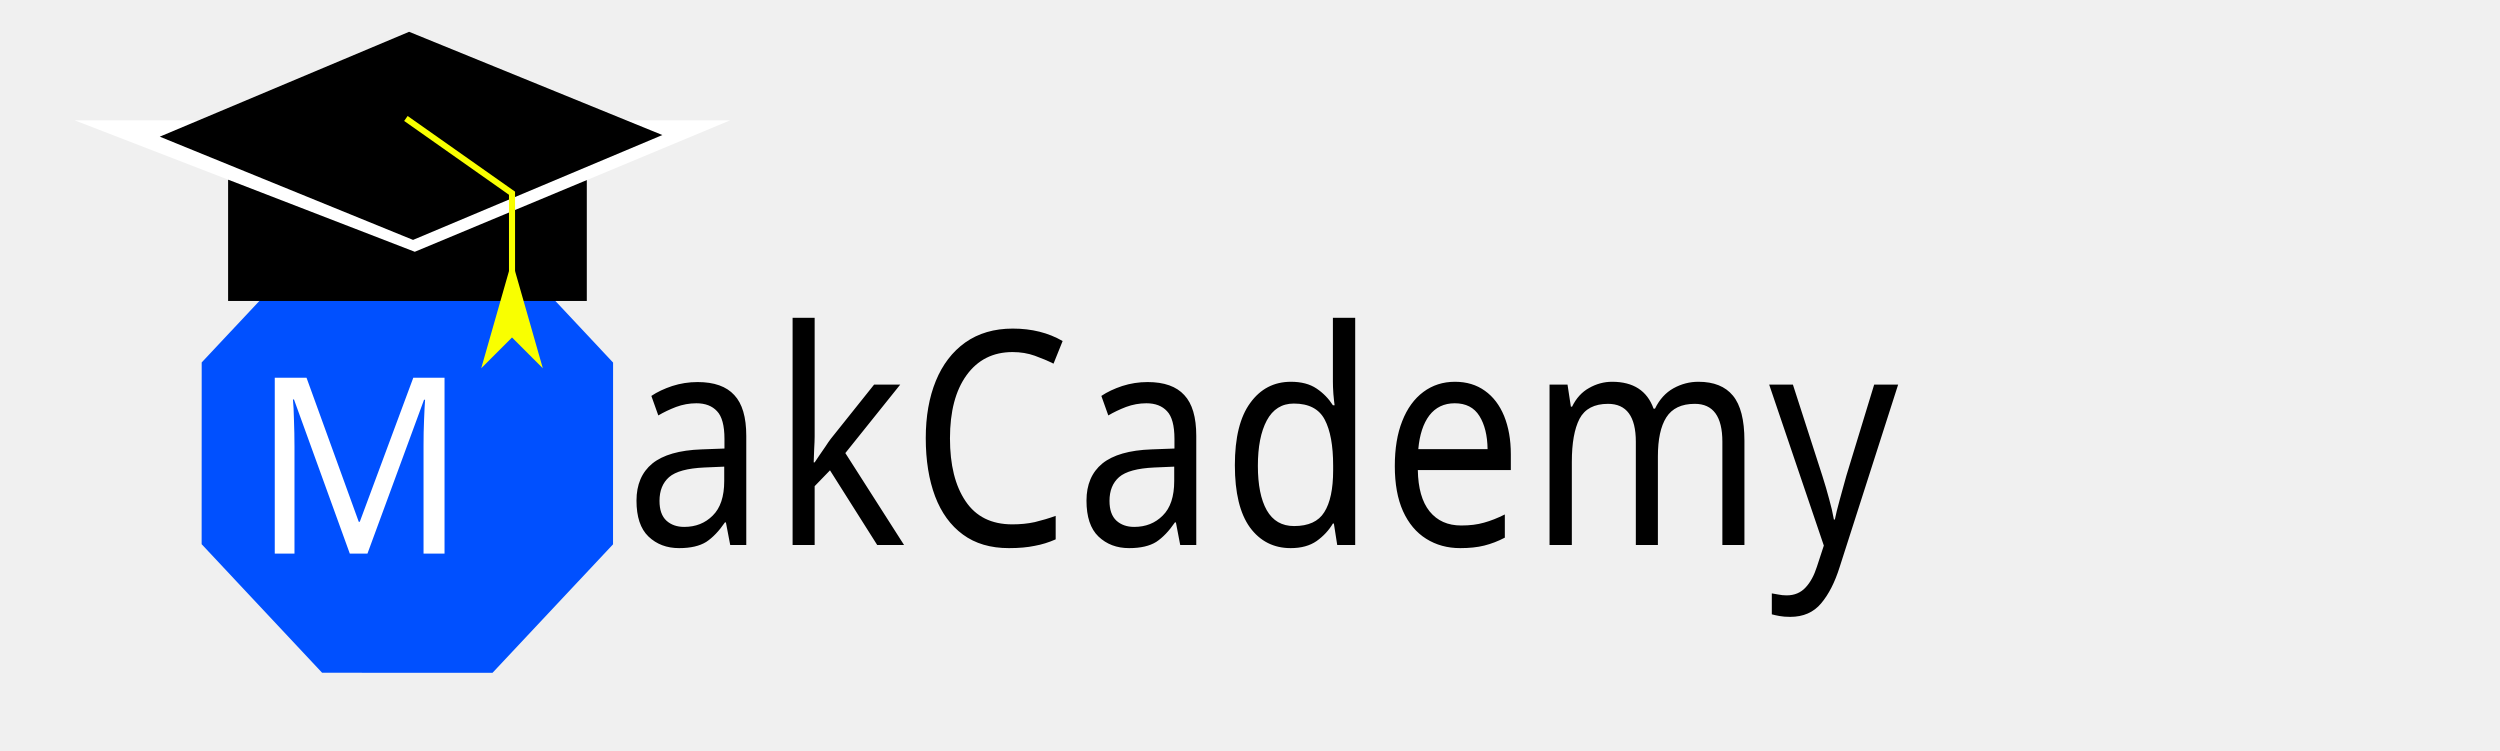
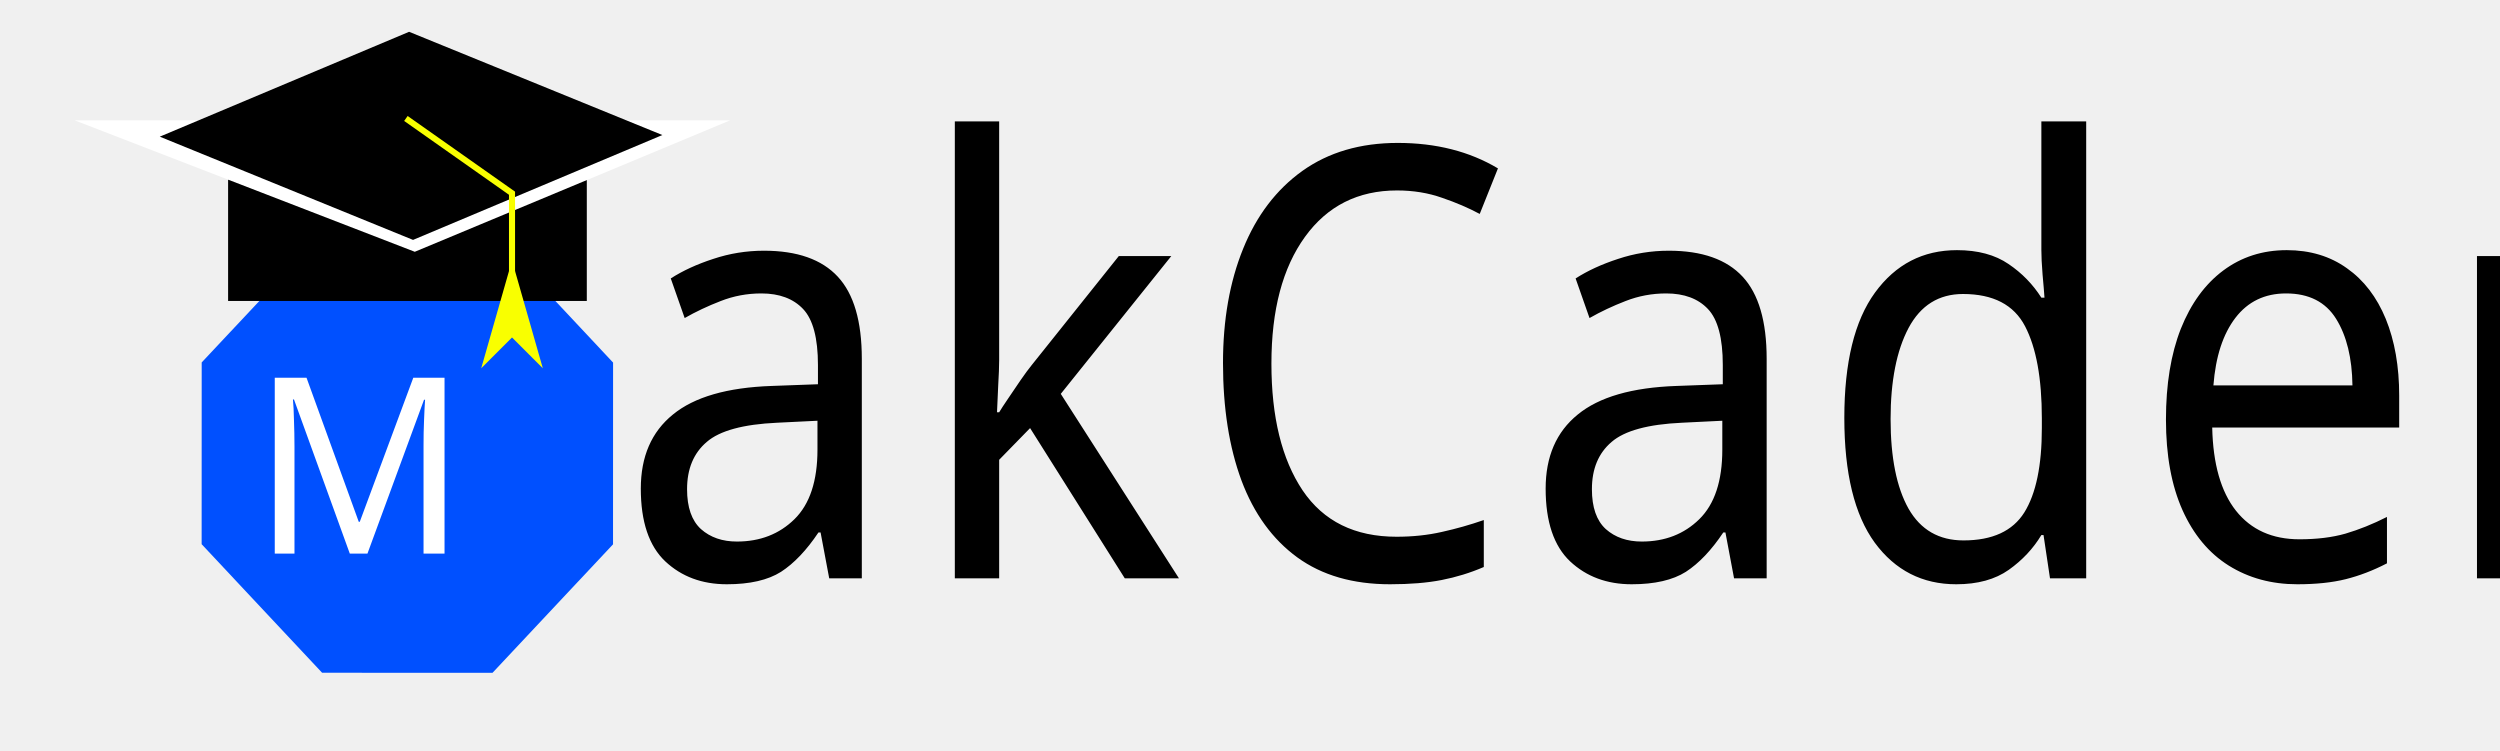
<svg xmlns="http://www.w3.org/2000/svg" xmlns:ns1="http://www.openswatchbook.org/uri/2009/osb" width="150mm" height="45mm" viewBox="0 0 150 45" version="1.1" id="svg8">
  <defs id="defs2">
    <marker orient="auto" refY="0" refX="0" id="Arrow1Lstart" style="overflow:visible">
      <path id="path2464" d="M 0,0 5,-5 -12.5,0 5,5 Z" style="fill:#f9ff00;fill-opacity:1;fill-rule:evenodd;stroke:#f9ff00;stroke-width:1pt;stroke-opacity:1" transform="matrix(0.8,0,0,0.8,10,0)" />
    </marker>
    <marker orient="auto" refY="0" refX="0" id="Arrow1Mstart" style="overflow:visible">
      <path id="path2470" d="M 0,0 5,-5 -12.5,0 5,5 Z" style="fill:#ffff00;fill-opacity:1;fill-rule:evenodd;stroke:#ffff00;stroke-width:1pt;stroke-opacity:1" transform="matrix(0.4,0,0,0.4,4,0)" />
    </marker>
    <marker orient="auto" refY="0" refX="0" id="marker3452" style="overflow:visible">
      <path id="path3450" style="fill:#ffff00;fill-opacity:1;fill-rule:evenodd;stroke:#ffff00;stroke-width:0.625;stroke-linejoin:round;stroke-opacity:1" d="M 8.719,4.034 -2.207,0.016 8.719,-4.002 c -1.745,2.372 -1.735,5.617 -6e-7,8.035 z" transform="scale(-0.6)" />
    </marker>
    <marker orient="auto" refY="0" refX="0" id="Arrow2Mend" style="overflow:visible">
      <path id="path2491" style="fill:#ffff00;fill-opacity:1;fill-rule:evenodd;stroke:#ffff00;stroke-width:0.625;stroke-linejoin:round;stroke-opacity:1" d="M 8.719,4.034 -2.207,0.016 8.719,-4.002 c -1.745,2.372 -1.735,5.617 -6e-7,8.035 z" transform="scale(-0.6)" />
    </marker>
    <marker orient="auto" refY="0" refX="0" id="DiamondLend" style="overflow:visible">
      <path id="path2561" d="M 0,-7.071 -7.071,0 0,7.071 7.071,0 Z" style="fill:#ffff00;fill-opacity:1;fill-rule:evenodd;stroke:#ffff00;stroke-width:1pt;stroke-opacity:1" transform="matrix(0.8,0,0,0.8,-5.6,0)" />
    </marker>
    <marker orient="auto" refY="0" refX="0" id="Arrow2Lstart" style="overflow:visible">
      <path id="path2482" style="fill:#ffff00;fill-opacity:1;fill-rule:evenodd;stroke:#ffff00;stroke-width:0.625;stroke-linejoin:round;stroke-opacity:1" d="M 8.719,4.034 -2.207,0.016 8.719,-4.002 c -1.745,2.372 -1.735,5.617 -6e-7,8.035 z" transform="matrix(1.1,0,0,1.1,1.1,0)" />
    </marker>
    <marker orient="auto" refY="0" refX="0" id="marker3010" style="overflow:visible">
      <g id="g3008" transform="scale(-1.2)" style="fill:#ffff00;fill-opacity:1;stroke:#ffff00;stroke-opacity:1">
        <path id="path2996" d="M -3.805,-3.959 0.544,0" style="fill:#ffff00;fill-opacity:1;fill-rule:evenodd;stroke:#ffff00;stroke-width:0.8;stroke-linecap:round;stroke-opacity:1" />
        <path id="path2998" d="M -1.287,-3.959 3.062,0" style="fill:#ffff00;fill-opacity:1;fill-rule:evenodd;stroke:#ffff00;stroke-width:0.8;stroke-linecap:round;stroke-opacity:1" />
        <path id="path3000" d="M 1.305,-3.959 5.654,0" style="fill:#ffff00;fill-opacity:1;fill-rule:evenodd;stroke:#ffff00;stroke-width:0.8;stroke-linecap:round;stroke-opacity:1" />
        <path id="path3002" d="M -3.805,4.178 0.544,0.22" style="fill:#ffff00;fill-opacity:1;fill-rule:evenodd;stroke:#ffff00;stroke-width:0.8;stroke-linecap:round;stroke-opacity:1" />
        <path id="path3004" d="M -1.287,4.178 3.062,0.22" style="fill:#ffff00;fill-opacity:1;fill-rule:evenodd;stroke:#ffff00;stroke-width:0.8;stroke-linecap:round;stroke-opacity:1" />
        <path id="path3006" d="M 1.305,4.178 5.654,0.22" style="fill:#ffff00;fill-opacity:1;fill-rule:evenodd;stroke:#ffff00;stroke-width:0.8;stroke-linecap:round;stroke-opacity:1" />
      </g>
    </marker>
    <marker orient="auto" refY="0" refX="0" id="marker2934" style="overflow:visible">
      <path id="path2932" d="M 0,0 5,-5 -12.5,0 5,5 Z" style="fill:#ffff00;fill-opacity:1;fill-rule:evenodd;stroke:#ffff00;stroke-width:1pt;stroke-opacity:1" transform="matrix(-0.8,0,0,-0.8,-10,0)" />
    </marker>
    <marker orient="auto" refY="0" refX="0" id="Arrow2Lend" style="overflow:visible">
      <path id="path2485" style="fill:#ffff00;fill-opacity:1;fill-rule:evenodd;stroke:#ffff00;stroke-width:0.625;stroke-linejoin:round;stroke-opacity:1" d="M 8.719,4.034 -2.207,0.016 8.719,-4.002 c -1.745,2.372 -1.735,5.617 -6e-7,8.035 z" transform="matrix(-1.1,0,0,-1.1,-1.1,0)" />
    </marker>
    <marker orient="auto" refY="0" refX="0" id="Tail" style="overflow:visible">
      <g id="g2512" transform="scale(-1.2)" style="fill:#ffff00;fill-opacity:1;stroke:#ffff00;stroke-opacity:1">
        <path id="path2500" d="M -3.805,-3.959 0.544,0" style="fill:#ffff00;fill-opacity:1;fill-rule:evenodd;stroke:#ffff00;stroke-width:0.8;stroke-linecap:round;stroke-opacity:1" />
        <path id="path2502" d="M -1.287,-3.959 3.062,0" style="fill:#ffff00;fill-opacity:1;fill-rule:evenodd;stroke:#ffff00;stroke-width:0.8;stroke-linecap:round;stroke-opacity:1" />
        <path id="path2504" d="M 1.305,-3.959 5.654,0" style="fill:#ffff00;fill-opacity:1;fill-rule:evenodd;stroke:#ffff00;stroke-width:0.8;stroke-linecap:round;stroke-opacity:1" />
        <path id="path2506" d="M -3.805,4.178 0.544,0.22" style="fill:#ffff00;fill-opacity:1;fill-rule:evenodd;stroke:#ffff00;stroke-width:0.8;stroke-linecap:round;stroke-opacity:1" />
        <path id="path2508" d="M -1.287,4.178 3.062,0.22" style="fill:#ffff00;fill-opacity:1;fill-rule:evenodd;stroke:#ffff00;stroke-width:0.8;stroke-linecap:round;stroke-opacity:1" />
        <path id="path2510" d="M 1.305,4.178 5.654,0.22" style="fill:#ffff00;fill-opacity:1;fill-rule:evenodd;stroke:#ffff00;stroke-width:0.8;stroke-linecap:round;stroke-opacity:1" />
      </g>
    </marker>
    <marker orient="auto" refY="0" refX="0" id="Arrow1Lend" style="overflow:visible">
      <path id="path2467" d="M 0,0 5,-5 -12.5,0 5,5 Z" style="fill:#ffff00;fill-opacity:1;fill-rule:evenodd;stroke:#ffff00;stroke-width:1pt;stroke-opacity:1" transform="matrix(-0.8,0,0,-0.8,-10,0)" />
    </marker>
    <marker orient="auto" refY="0" refX="0" id="Arrow2Send" style="overflow:visible">
      <path id="path2497" style="fill:#ffff00;fill-opacity:1;fill-rule:evenodd;stroke:#ffff00;stroke-width:0.625;stroke-linejoin:round;stroke-opacity:1" d="M 8.719,4.034 -2.207,0.016 8.719,-4.002 c -1.745,2.372 -1.735,5.617 -6e-7,8.035 z" transform="matrix(-0.3,0,0,-0.3,0.69,0)" />
    </marker>
    <linearGradient id="linearGradient2425" ns1:paint="solid">
      <stop style="stop-color:#000080;stop-opacity:1;" offset="0" id="stop2423" />
    </linearGradient>
  </defs>
  <g id="layer1" transform="translate(0,-252)">
    <text xml:space="preserve" style="font-style:normal;font-variant:normal;font-weight:normal;font-stretch:normal;font-size:10.583px;line-height:1.25;font-family:'Showcard Gothic';-inkscape-font-specification:'Showcard Gothic';letter-spacing:0px;word-spacing:0px;fill:#000000;fill-opacity:1;stroke:none;stroke-width:0.265" x="40.454" y="69.015" id="text827">
      <tspan id="tspan825" x="40.454" y="78.777" style="stroke-width:0.265" />
    </text>
    <flowRoot xml:space="preserve" id="flowRoot829" style="font-style:normal;font-variant:normal;font-weight:normal;font-stretch:normal;font-size:40px;line-height:1.25;font-family:'Prestige Elite Std';-inkscape-font-specification:'Prestige Elite Std';letter-spacing:0px;word-spacing:0px;fill:#000000;fill-opacity:1;stroke:none" transform="scale(0.2645833)">
      <flowRegion id="flowRegion831" style="font-style:normal;font-variant:normal;font-weight:normal;font-stretch:normal;font-family:'Prestige Elite Std';-inkscape-font-specification:'Prestige Elite Std'">
        <rect id="rect833" width="389.411" height="192.293" x="139.223" y="155.54" style="font-style:normal;font-variant:normal;font-weight:normal;font-stretch:normal;font-family:'Prestige Elite Std';-inkscape-font-specification:'Prestige Elite Std'" />
      </flowRegion>
      <flowPara id="flowPara835" />
    </flowRoot>
    <text xml:space="preserve" style="font-style:normal;font-variant:normal;font-weight:normal;font-stretch:normal;font-size:10.583px;line-height:1.25;font-family:'Showcard Gothic';-inkscape-font-specification:'Showcard Gothic';letter-spacing:0px;word-spacing:0px;fill:#000000;fill-opacity:1;stroke:none;stroke-width:0.265" x="47.595" y="43.889" id="text839">
      <tspan id="tspan837" x="47.595" y="53.65" style="stroke-width:0.265" />
    </text>
-     <text xml:space="preserve" style="font-style:normal;font-variant:normal;font-weight:normal;font-stretch:normal;font-size:16.51px;line-height:1.25;font-family:Rockwell;-inkscape-font-specification:Rockwell;letter-spacing:0.028px;word-spacing:0px;fill:#000000;fill-opacity:1;stroke:none;stroke-width:0.413" x="40.723" y="262.062" id="text4090" transform="scale(0.9204841,1.086385)">
-       <tspan x="40.723" y="262.062" id="tspan4088" style="font-style:normal;font-variant:normal;font-weight:normal;font-stretch:normal;font-family:Rockwell;-inkscape-font-specification:Rockwell;stroke-width:0.413">
-         <tspan x="40.723" y="262.062" style="font-style:normal;font-variant:normal;font-weight:normal;font-stretch:normal;font-family:Rockwell;-inkscape-font-specification:Rockwell;letter-spacing:0.272px;stroke-width:0.413" id="tspan4084">akCademy</tspan>
+     <text xml:space="preserve" style="font-style:normal;font-variant:normal;font-weight:normal;font-stretch:normal;font-size:33.202px;line-height:1.25;font-family:'Adobe Naskh';-inkscape-font-specification:'Adobe Naskh';letter-spacing:0.057px;word-spacing:0px;fill:#000000;fill-opacity:1;stroke:none;stroke-width:0.83" x="40.239" y="263.902" id="text4090" transform="scale(0.9204841,1.086385)">
+       <tspan x="40.239" y="263.902" id="tspan4088" style="stroke-width:0.83">
+         <tspan x="40.239" y="263.902" style="font-style:normal;font-variant:normal;font-weight:normal;font-stretch:normal;font-family:'Adobe Naskh';-inkscape-font-specification:'Adobe Naskh';letter-spacing:0.547px;stroke-width:0.83" id="tspan4084">akCademy</tspan>
      </tspan>
    </text>
    <path style="fill:#0050ff;fill-opacity:1;stroke-width:0.265" id="path2437" d="M 43.401,95.131 30.654,98.915 18.965,92.578 15.181,79.831 l 6.337,-11.689 12.747,-3.784 11.689,6.337 3.784,12.747 z" transform="matrix(0.7370793,0.2336357,-0.2190414,0.7861897,18.39823,207.4375)" />
    <text xml:space="preserve" style="font-style:normal;font-variant:normal;font-weight:normal;font-stretch:normal;font-size:14.53px;line-height:1.25;font-family:Ravie;-inkscape-font-specification:Ravie;letter-spacing:0px;word-spacing:0px;fill:#ffffff;fill-opacity:1;stroke:none;stroke-width:0.389" x="15.358" y="280.453" id="text4096" transform="scale(0.9833063,1.016977)">
      <tspan x="15.358" y="280.453" id="tspan4094" style="stroke-width:0.389">
        <tspan x="15.358" y="280.453" id="tspan4092" style="stroke-width:0.389">M</tspan>
      </tspan>
    </text>
    <rect style="fill:#000000;fill-opacity:1;stroke-width:0.463" id="rect2449" width="21.522" height="7.287" x="13.686" y="262.771" rx="0" />
    <path style="fill:#ffffff;fill-opacity:1;stroke:none;stroke-width:0.88px;stroke-linecap:butt;stroke-linejoin:miter;stroke-opacity:1" d="m 4.482,259.221 20.405,7.886 18.917,-7.886 z" id="path2451" />
    <rect style="fill:#000000;fill-opacity:1;stroke:none;stroke-width:0.472" id="rect2455" width="16.229" height="16.41" x="-335.691" y="344.507" transform="matrix(0.9217773,-0.3877198,0.9260161,0.3774839,0,0)" />
    <path style="fill:none;stroke:#f9ff00;stroke-width:0.364;stroke-linecap:butt;stroke-linejoin:miter;stroke-miterlimit:4;stroke-dasharray:none;stroke-opacity:1;marker-end:url(#Arrow1Lstart)" d="m 24.354,259.108 6.367,4.485 v 4.741" id="path3708" />
  </g>
</svg>
